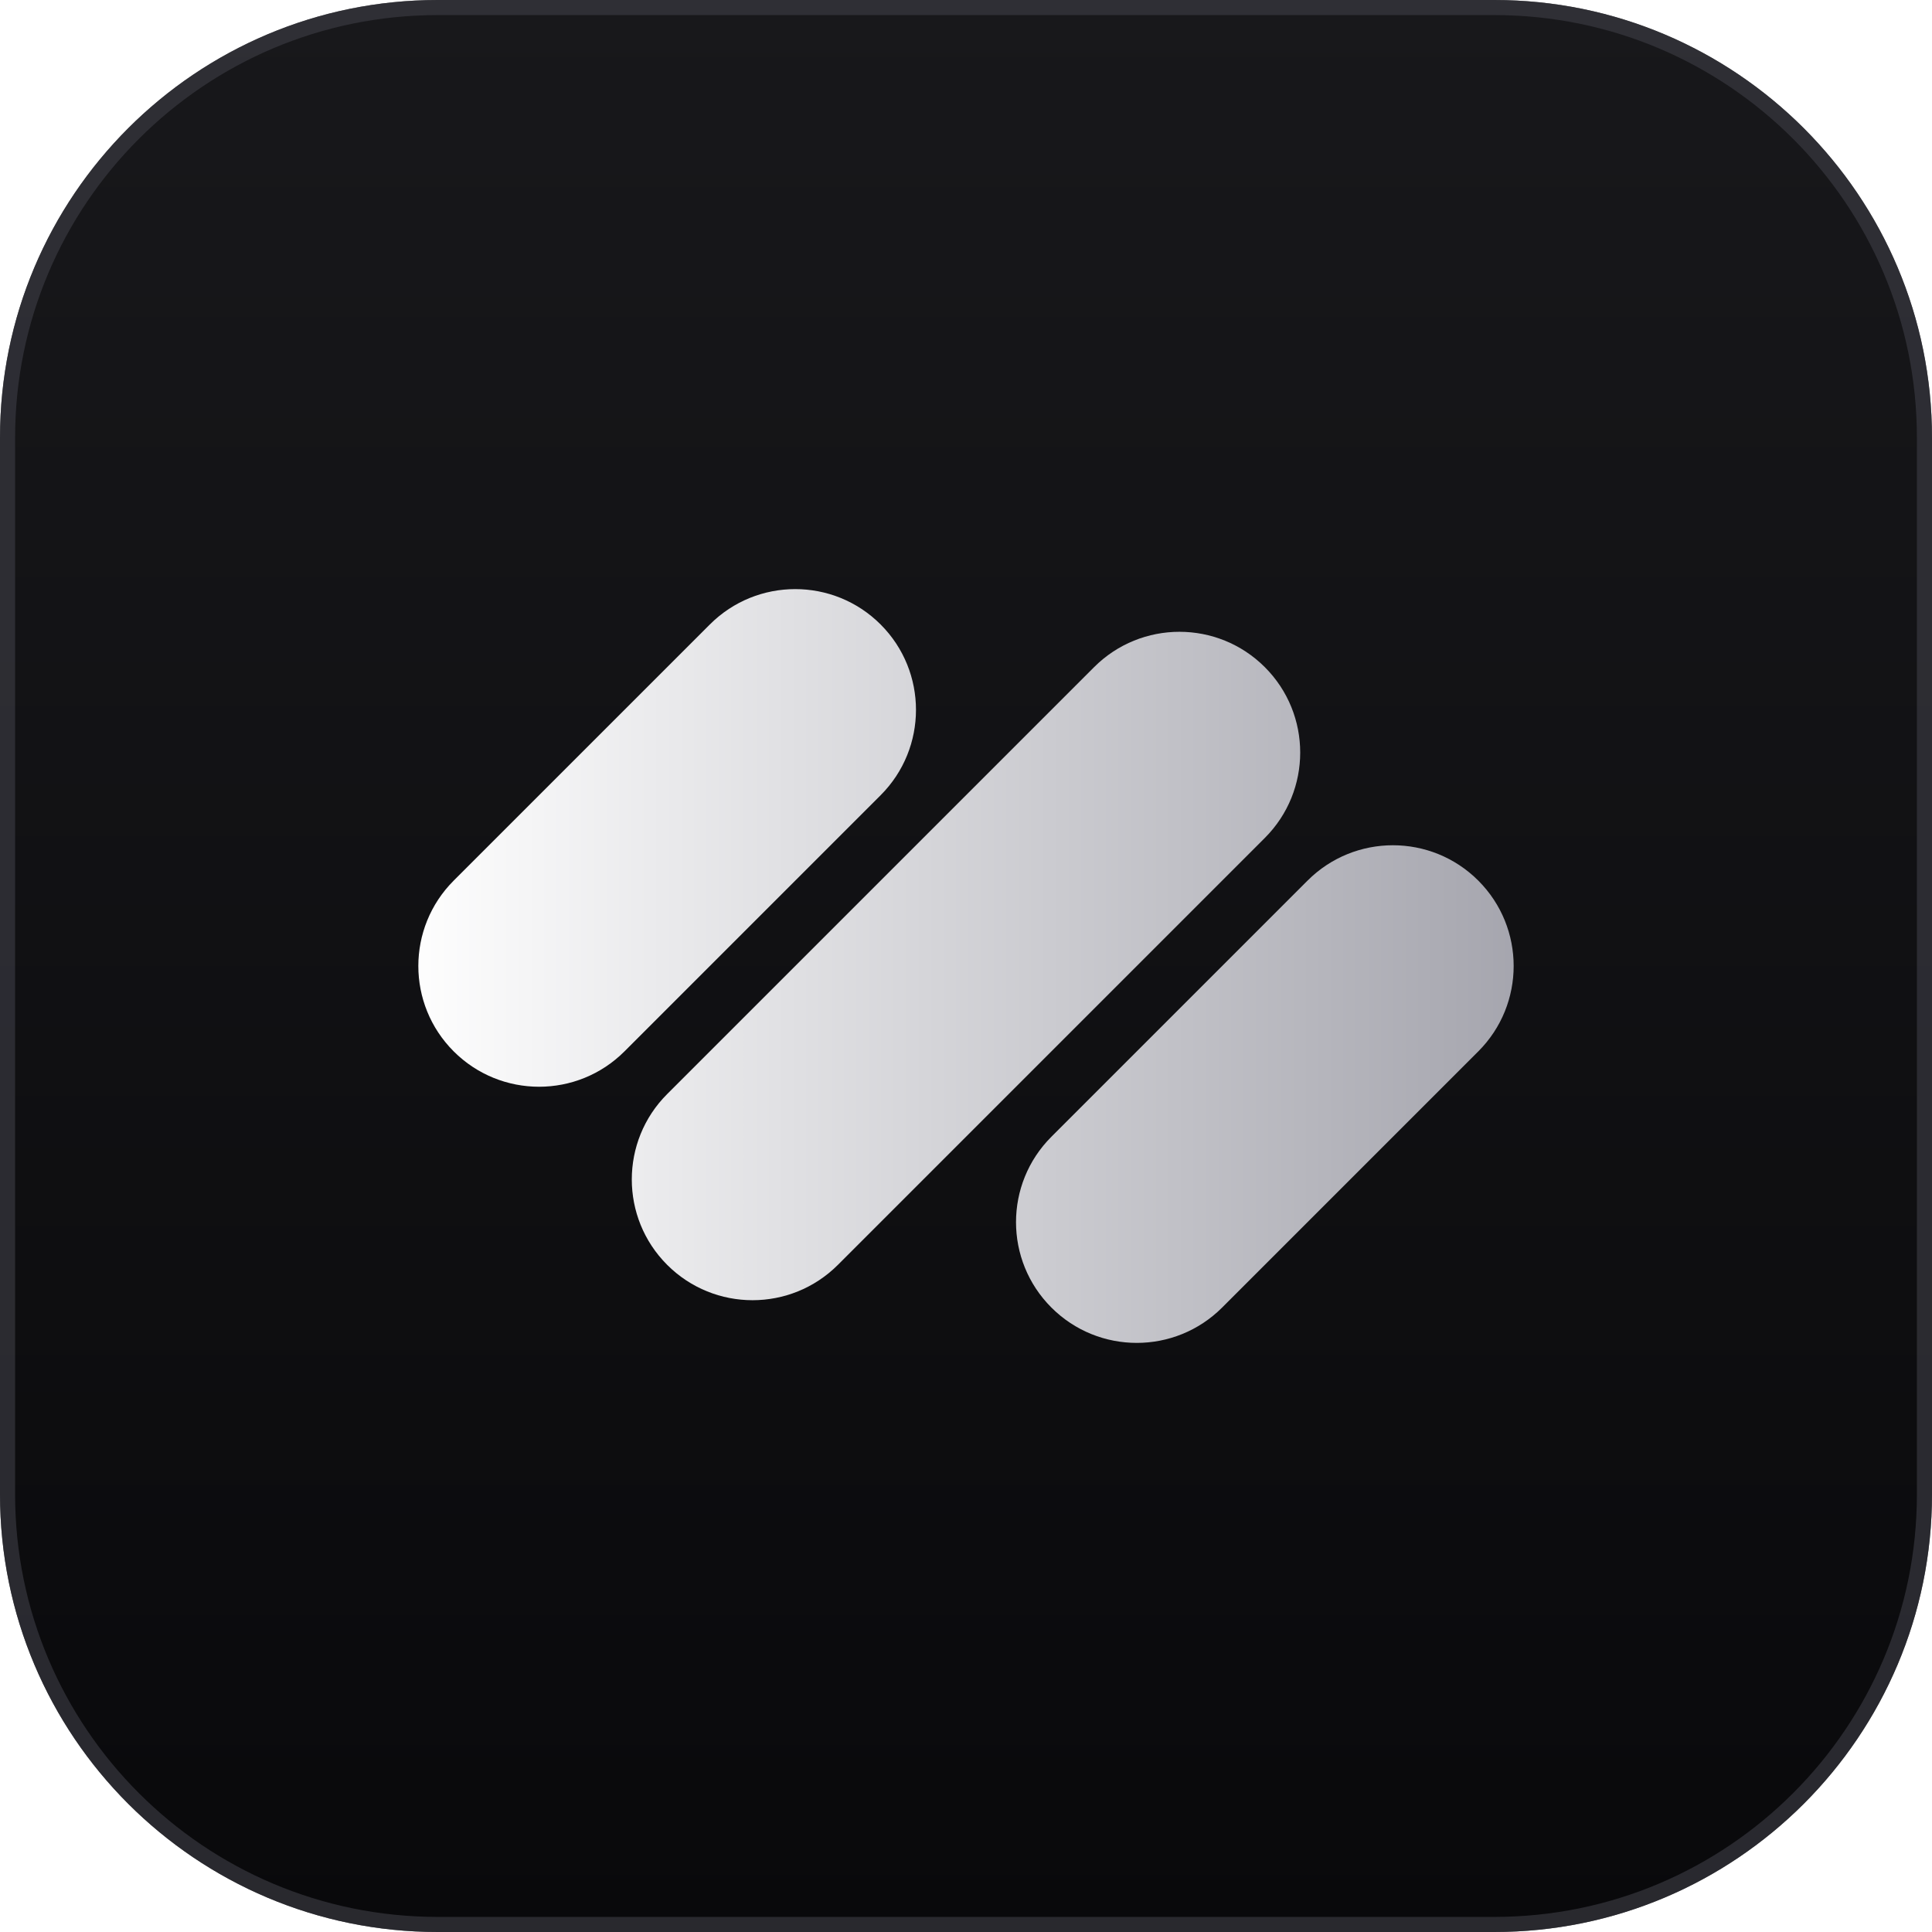
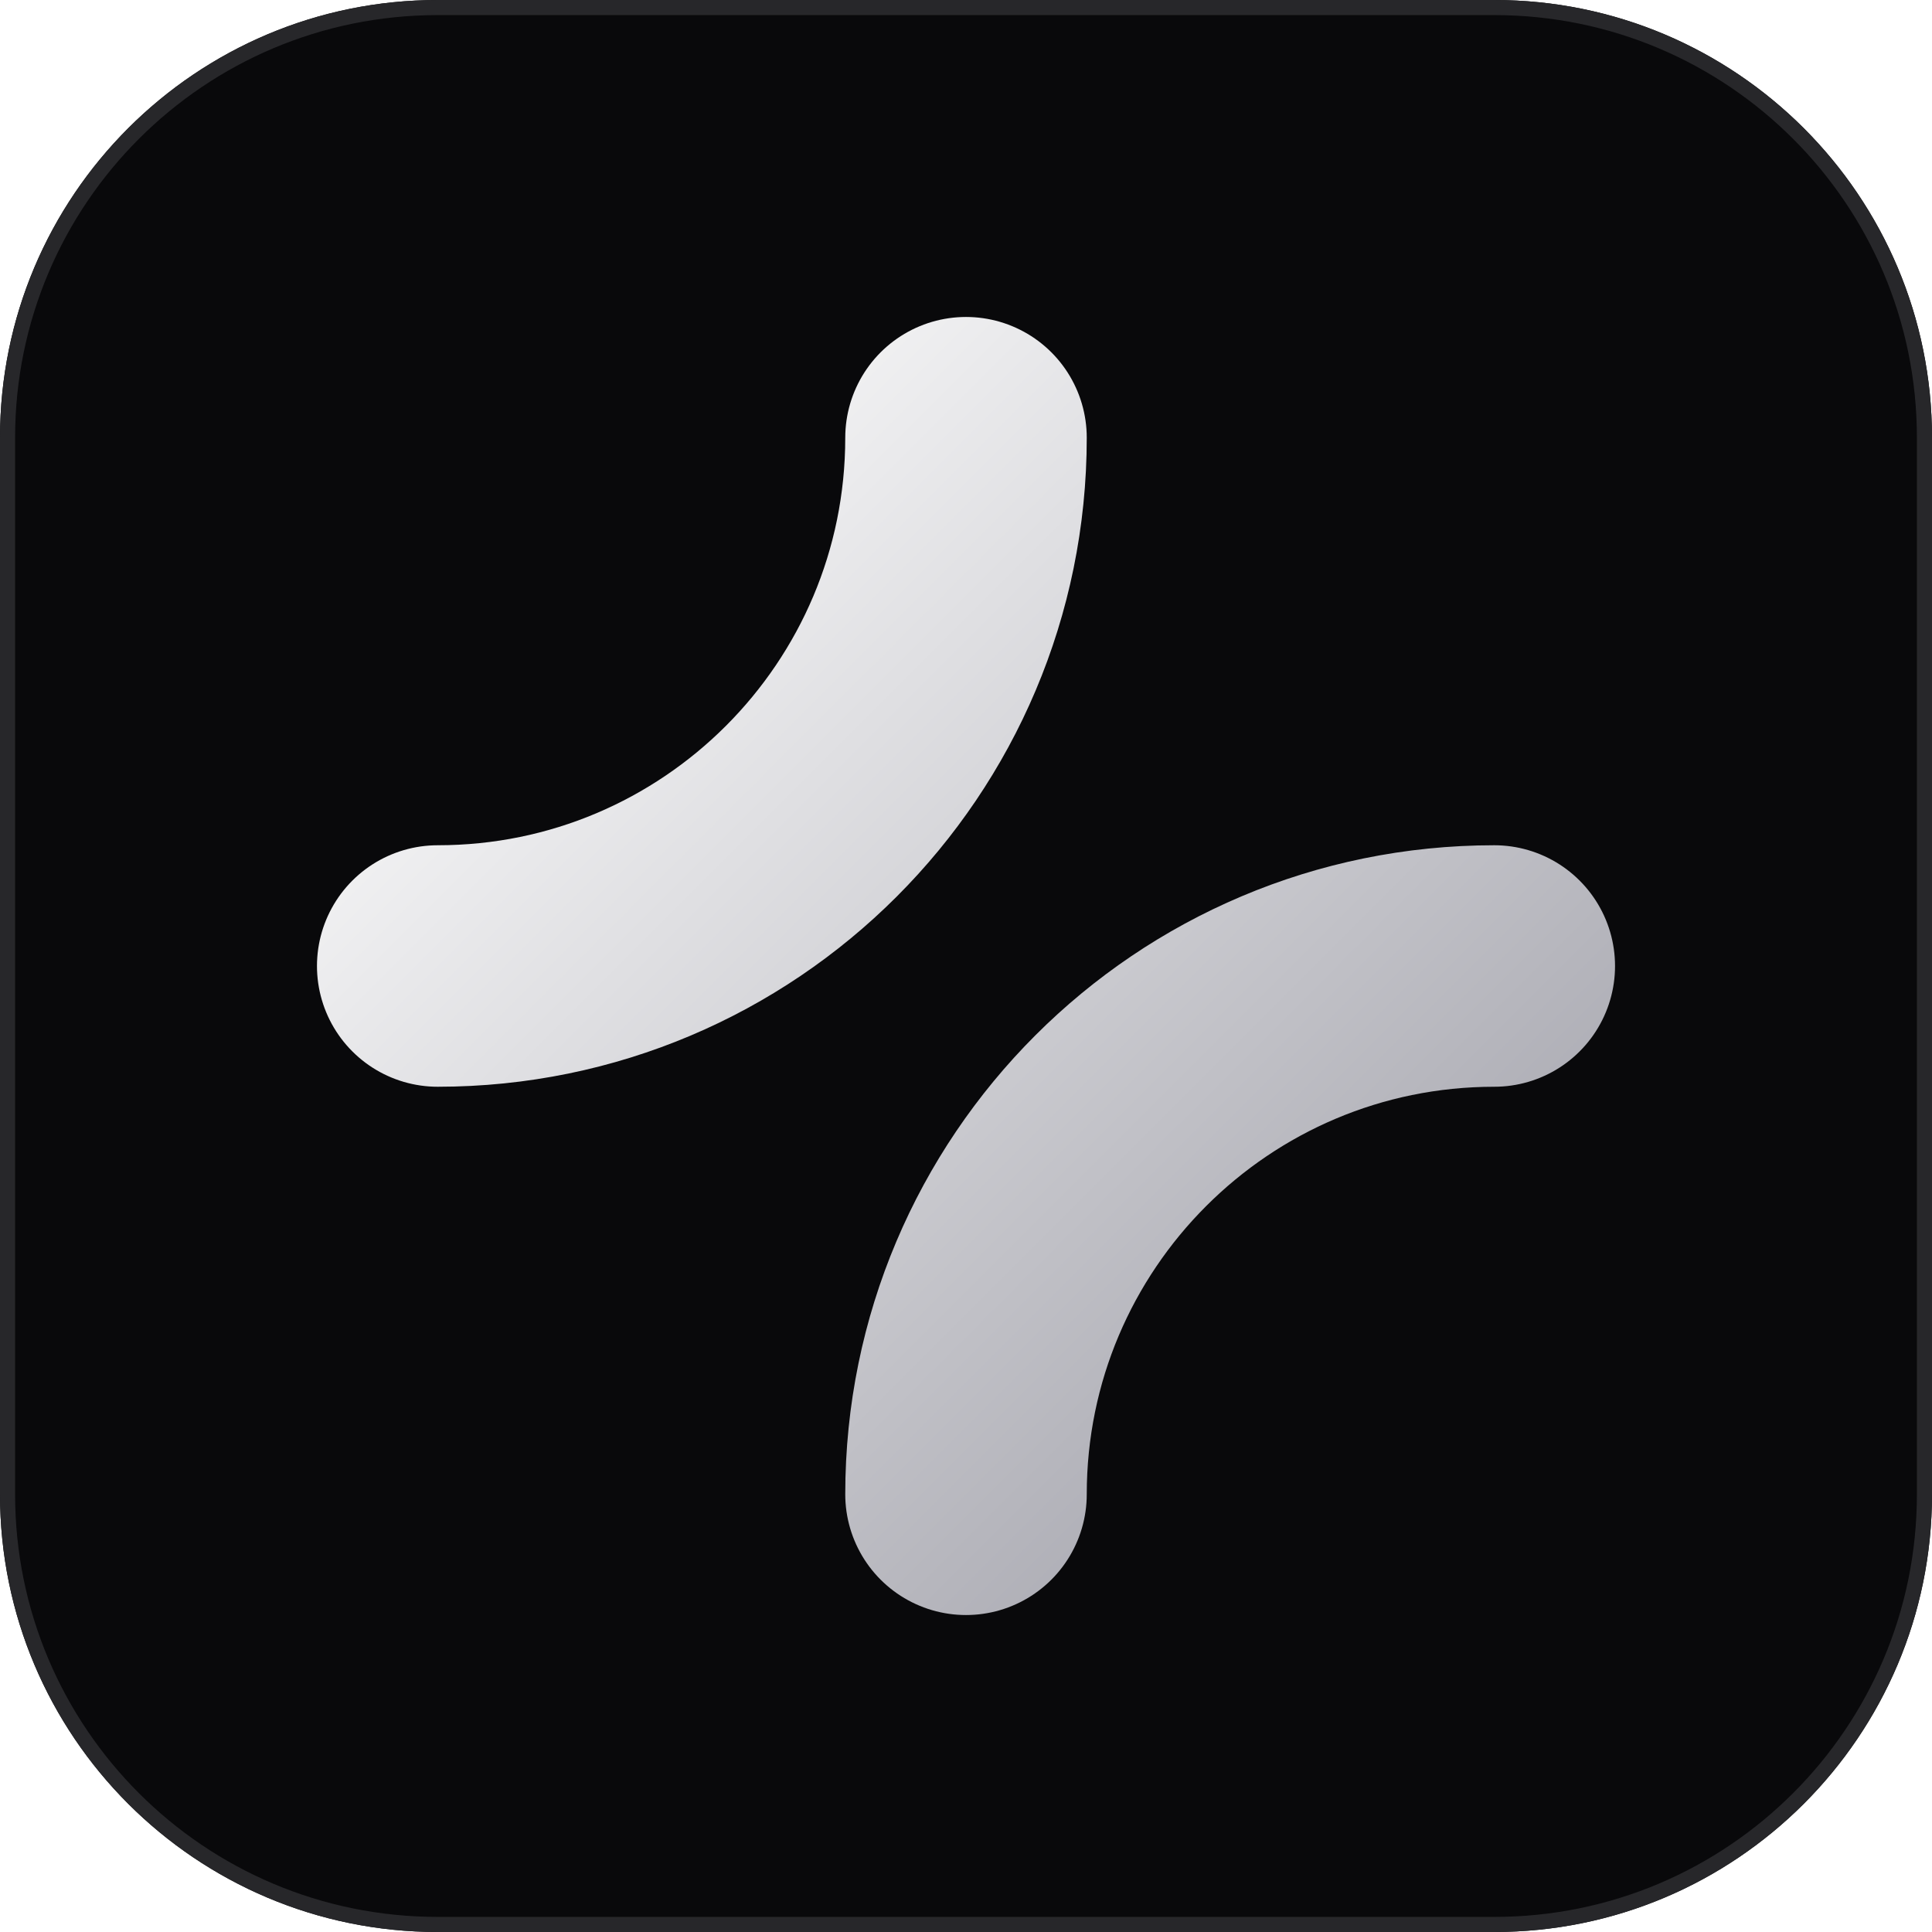
<svg xmlns="http://www.w3.org/2000/svg" viewBox="0 0 512 512" width="512" height="512">
  <defs>
-     <linearGradient id="g" gradientUnits="userSpaceOnUse" x1="150" y1="150" x2="370" y2="370">
+     <linearGradient id="g" gradientUnits="userSpaceOnUse" x1="116" y1="116" x2="396" y2="396">
      <stop offset="0" stop-color="#FFFFFF" />
      <stop offset="1" stop-color="#A1A1AA" />
    </linearGradient>
-     <linearGradient id="bg" x1="0" y1="0" x2="0" y2="1">
-       <stop offset="0" stop-color="#18181B" />
-       <stop offset="1" stop-color="#09090B" />
-     </linearGradient>
  </defs>
-   <rect width="512" height="512" rx="116" fill="url(#bg)" />
-   <rect x="2" y="2" width="508" height="508" rx="114" fill="none" stroke="#3F3F46" stroke-opacity=".6" stroke-width="4" />
-   <g transform="rotate(-45 256 256)" fill="url(#g)">
-     <rect x="144" y="144" width="160" height="64" rx="32" />
-     <rect x="144" y="224" width="224" height="64" rx="32" />
-     <rect x="208" y="304" width="160" height="64" rx="32" />
-   </g>
+   <rect width="512" height="512" rx="116" fill="#09090B" />
+   <rect x="2" y="2" width="508" height="508" rx="114" fill="none" stroke="#27272A" stroke-width="4" />
+   <path d="M256 116A140 140 0 0 1 116 256" stroke="url(#g)" stroke-width="64" fill="none" stroke-linecap="round" />
+   <path d="M396 256A140 140 0 0 0 256 396" stroke="url(#g)" stroke-width="64" fill="none" stroke-linecap="round" />
</svg>
